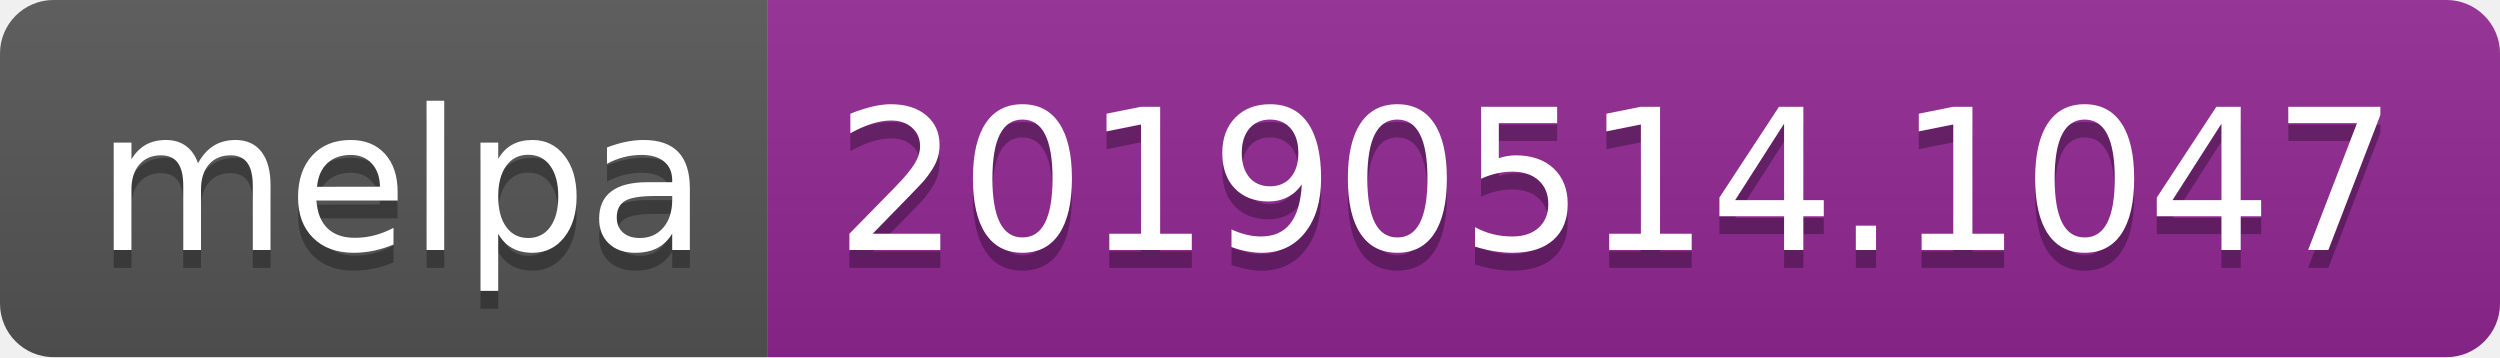
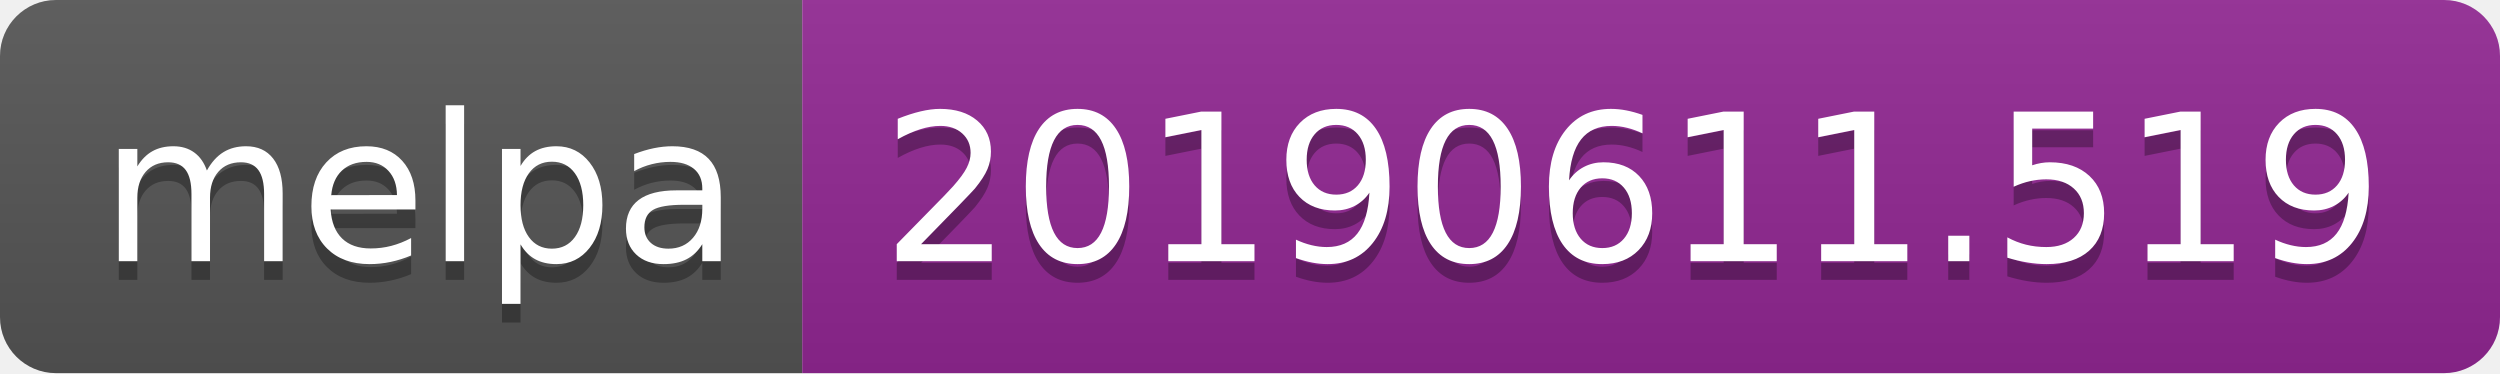
- <svg xmlns="http://www.w3.org/2000/svg" width="140" height="20">
+ <svg xmlns="http://www.w3.org/2000/svg" width="134" height="20">
  <linearGradient id="b" x2="0" y2="100%">
    <stop offset="0" stop-color="#bbb" stop-opacity=".1" />
    <stop offset="1" stop-opacity=".1" />
  </linearGradient>
  <clipPath id="a">
-     <rect width="140" height="20" rx="3" fill="#fff" />
+     <rect width="134" height="20" rx="3" fill="#fff" />
  </clipPath>
  <g clip-path="url(#a)">
    <path fill="#555" d="M0 0h43v20H0z" />
-     <path fill="#922793" d="M43 0h97v20H43z" />
-     <path fill="url(#b)" d="M0 0h140v20H0z" />
+     <path fill="#922793" d="M43 0h91v20H43z" />
+     <path fill="url(#b)" d="M0 0h134v20H0z" />
  </g>
  <g fill="#fff" text-anchor="middle" font-family="DejaVu Sans,Verdana,Geneva,sans-serif" font-size="110">
    <text x="225" y="150" fill="#010101" fill-opacity=".3" transform="scale(.1)" textLength="330">melpa</text>
    <text x="225" y="140" transform="scale(.1)" textLength="330">melpa</text>
-     <text x="905" y="150" fill="#010101" fill-opacity=".3" transform="scale(.1)" textLength="870">20190514.1047</text>
-     <text x="905" y="140" transform="scale(.1)" textLength="870">20190514.1047</text>
+     <text x="875" y="150" fill="#010101" fill-opacity=".3" transform="scale(.1)" textLength="810">20190611.519</text>
+     <text x="875" y="140" transform="scale(.1)" textLength="810">20190611.519</text>
  </g>
</svg>
